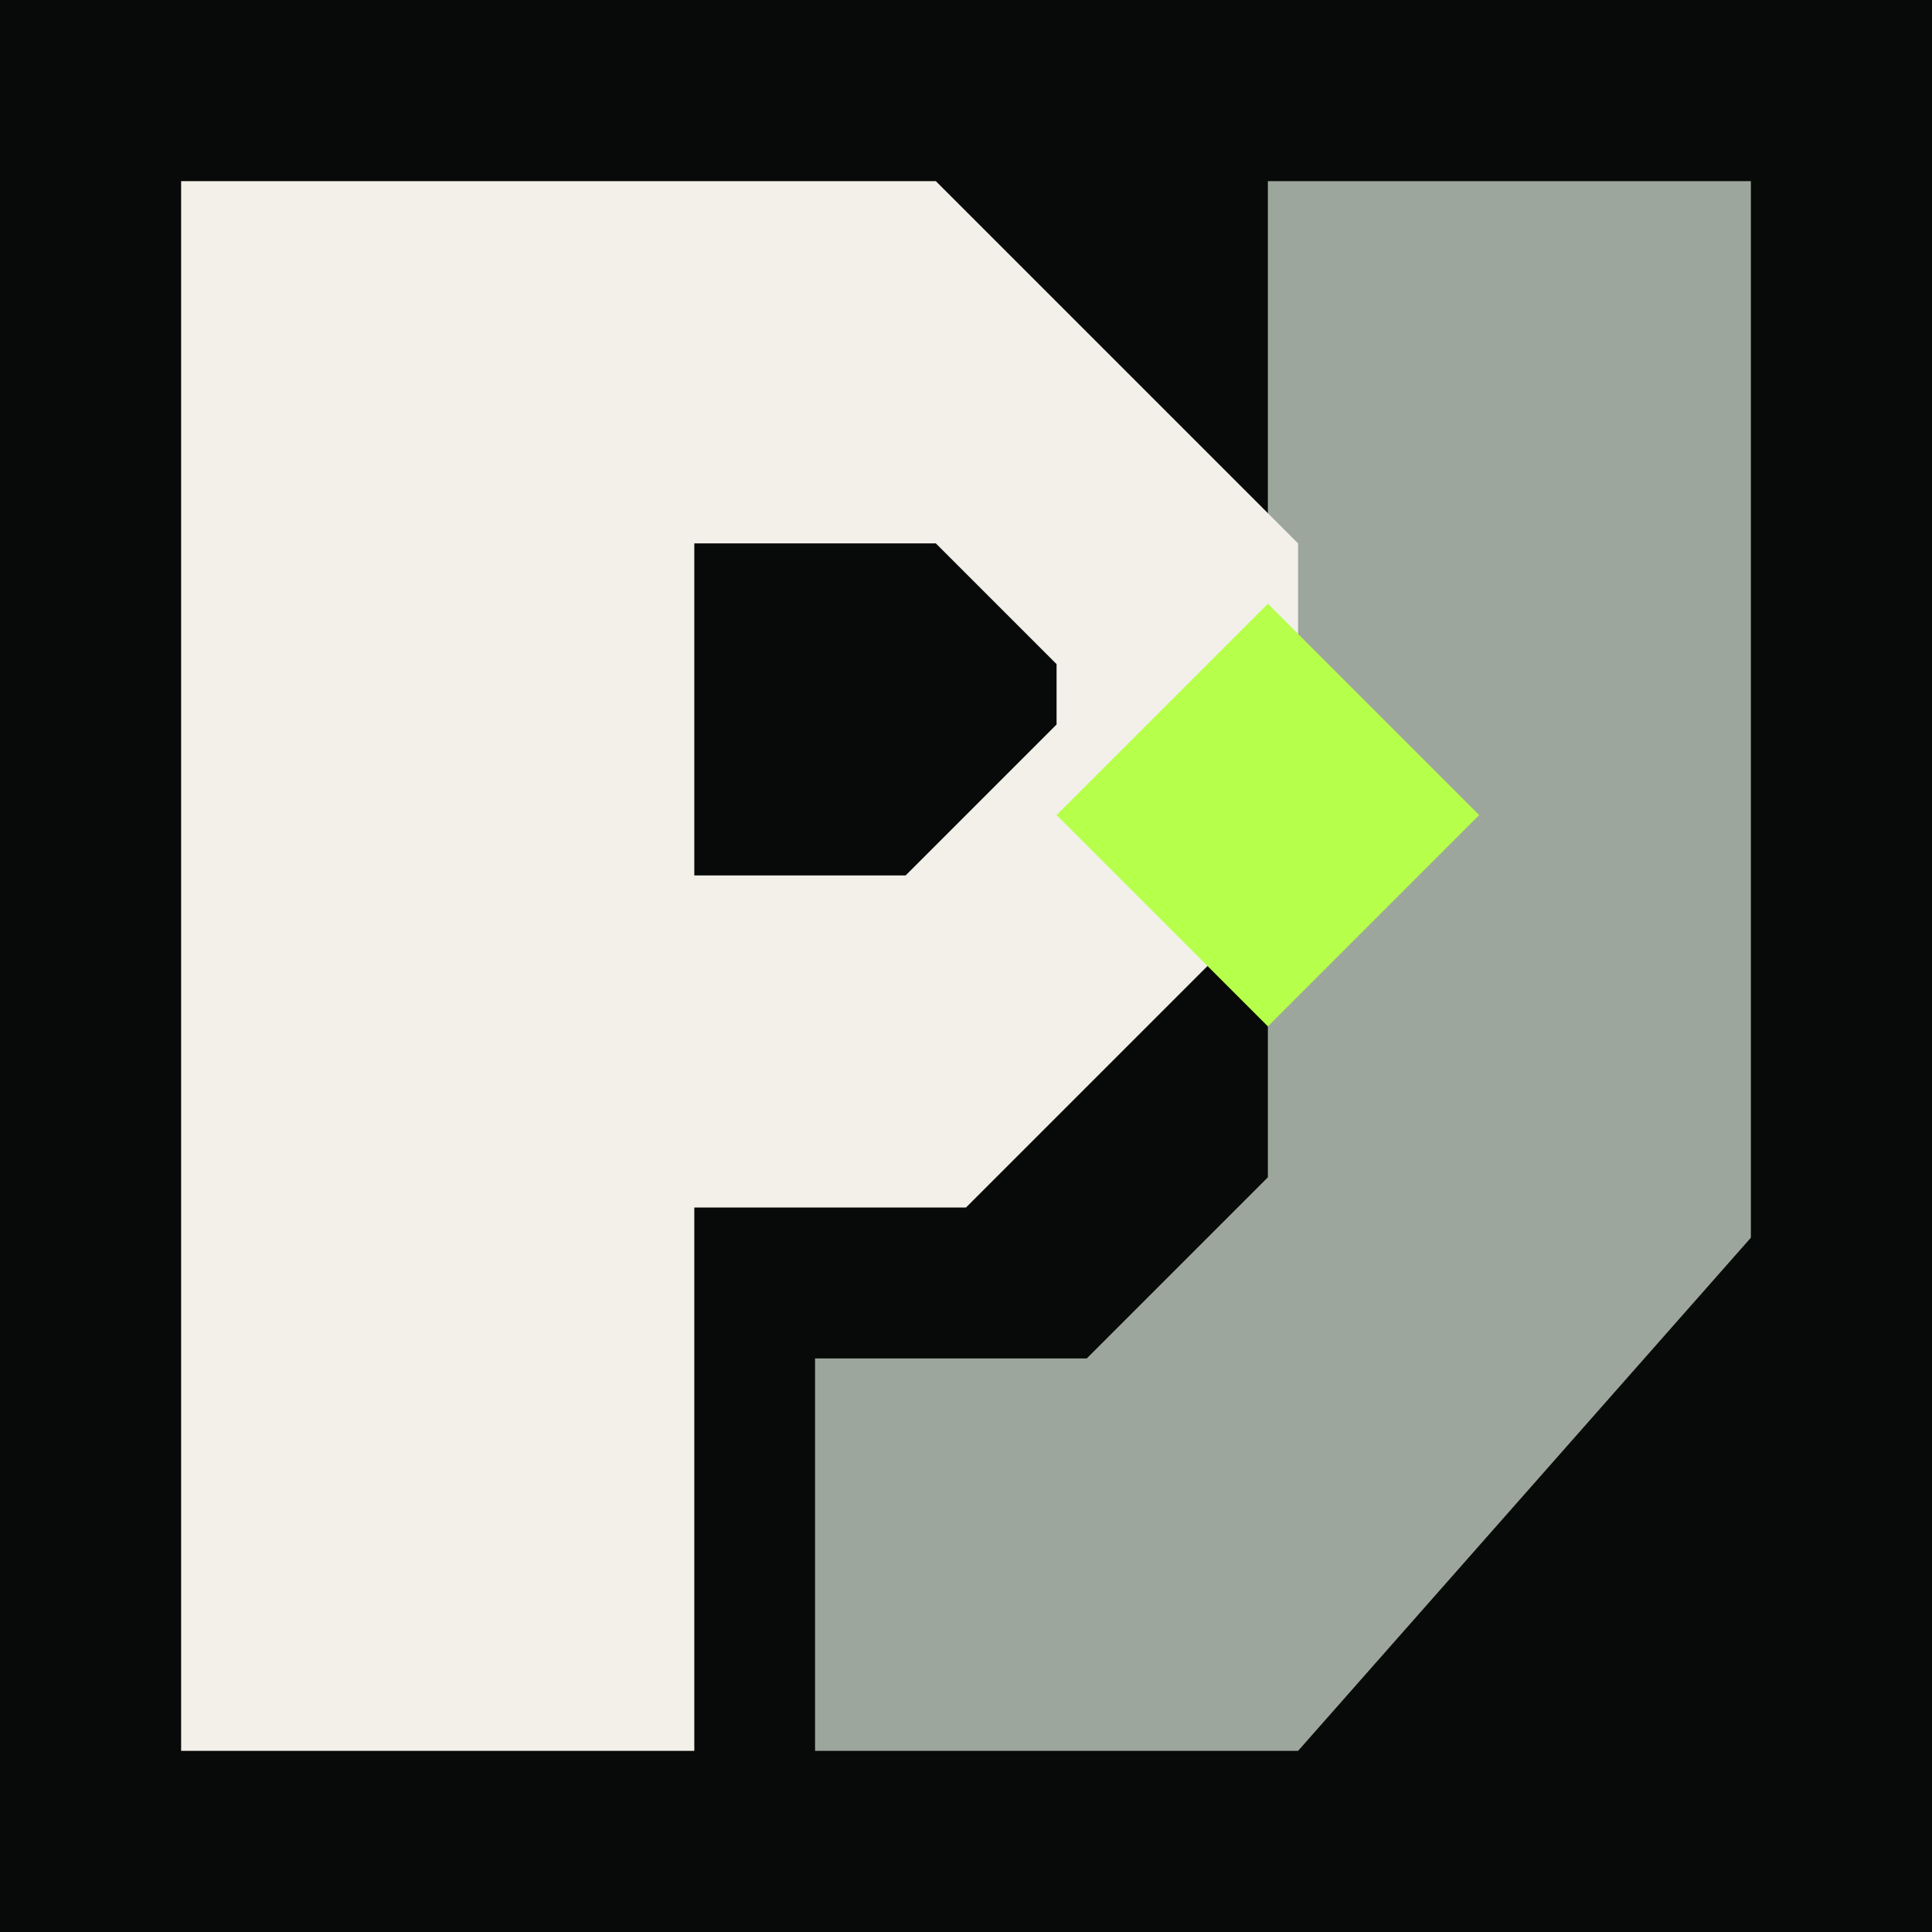
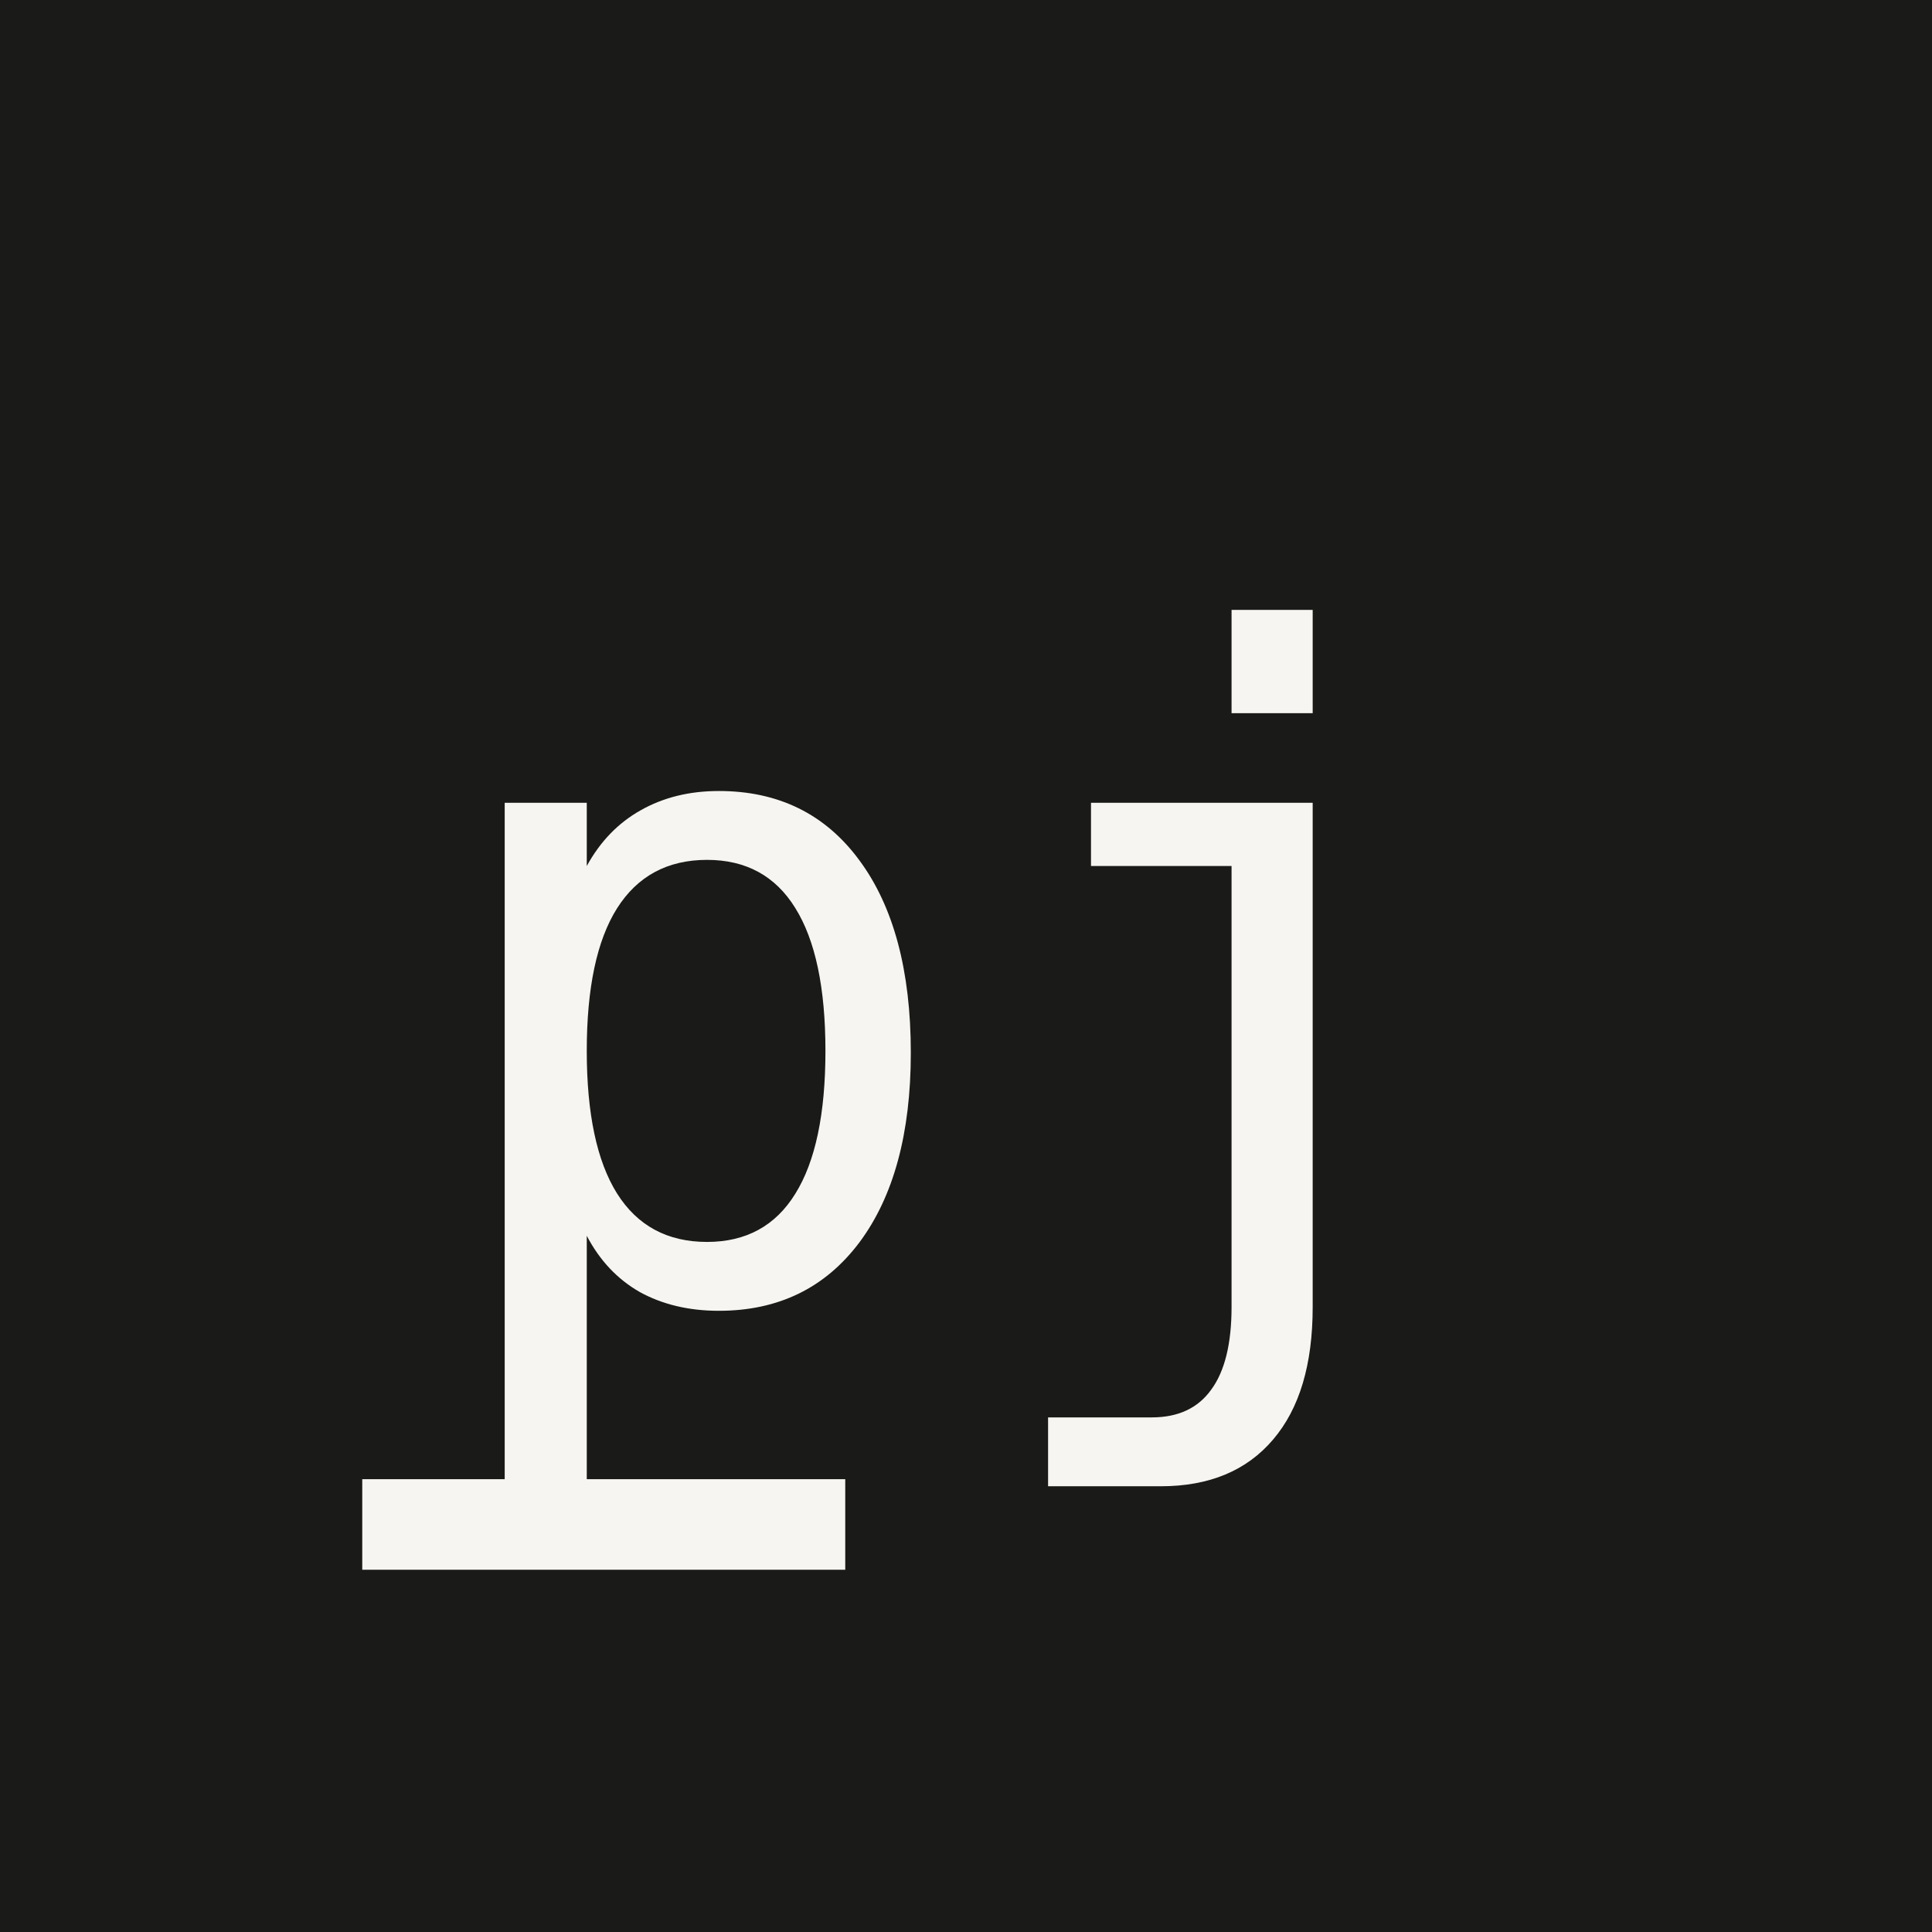
<svg xmlns="http://www.w3.org/2000/svg" viewBox="0 0 64 64">
-   <rect width="64" height="64" fill="#080A09" />
-   <g id="pj-hinge-mark">
-     <path fill="#9DA69C" d="M42 6H58V41L43 58H27V45H36L42 39Z" />
-     <path fill="#F2F0E8" fill-rule="evenodd" d="M6 6H31L43 18V29L32 40H23V58H6ZM23 18V29H30L35 24V22L31 18Z" />
-     <path fill="#B6FF4A" d="M35 27L42 20L49 27L42 34Z" />
-   </g>
+   <rect width="64" height="64" fill="#1a1a18" />
+   <text x="32" y="43" fill="#f6f5f1" font-family="ui-monospace,Menlo,Consolas,monospace" font-size="30" text-anchor="middle">pj</text>
+   <rect x="12" y="49" width="16" height="3" fill="#f6f5f1" />
</svg>
